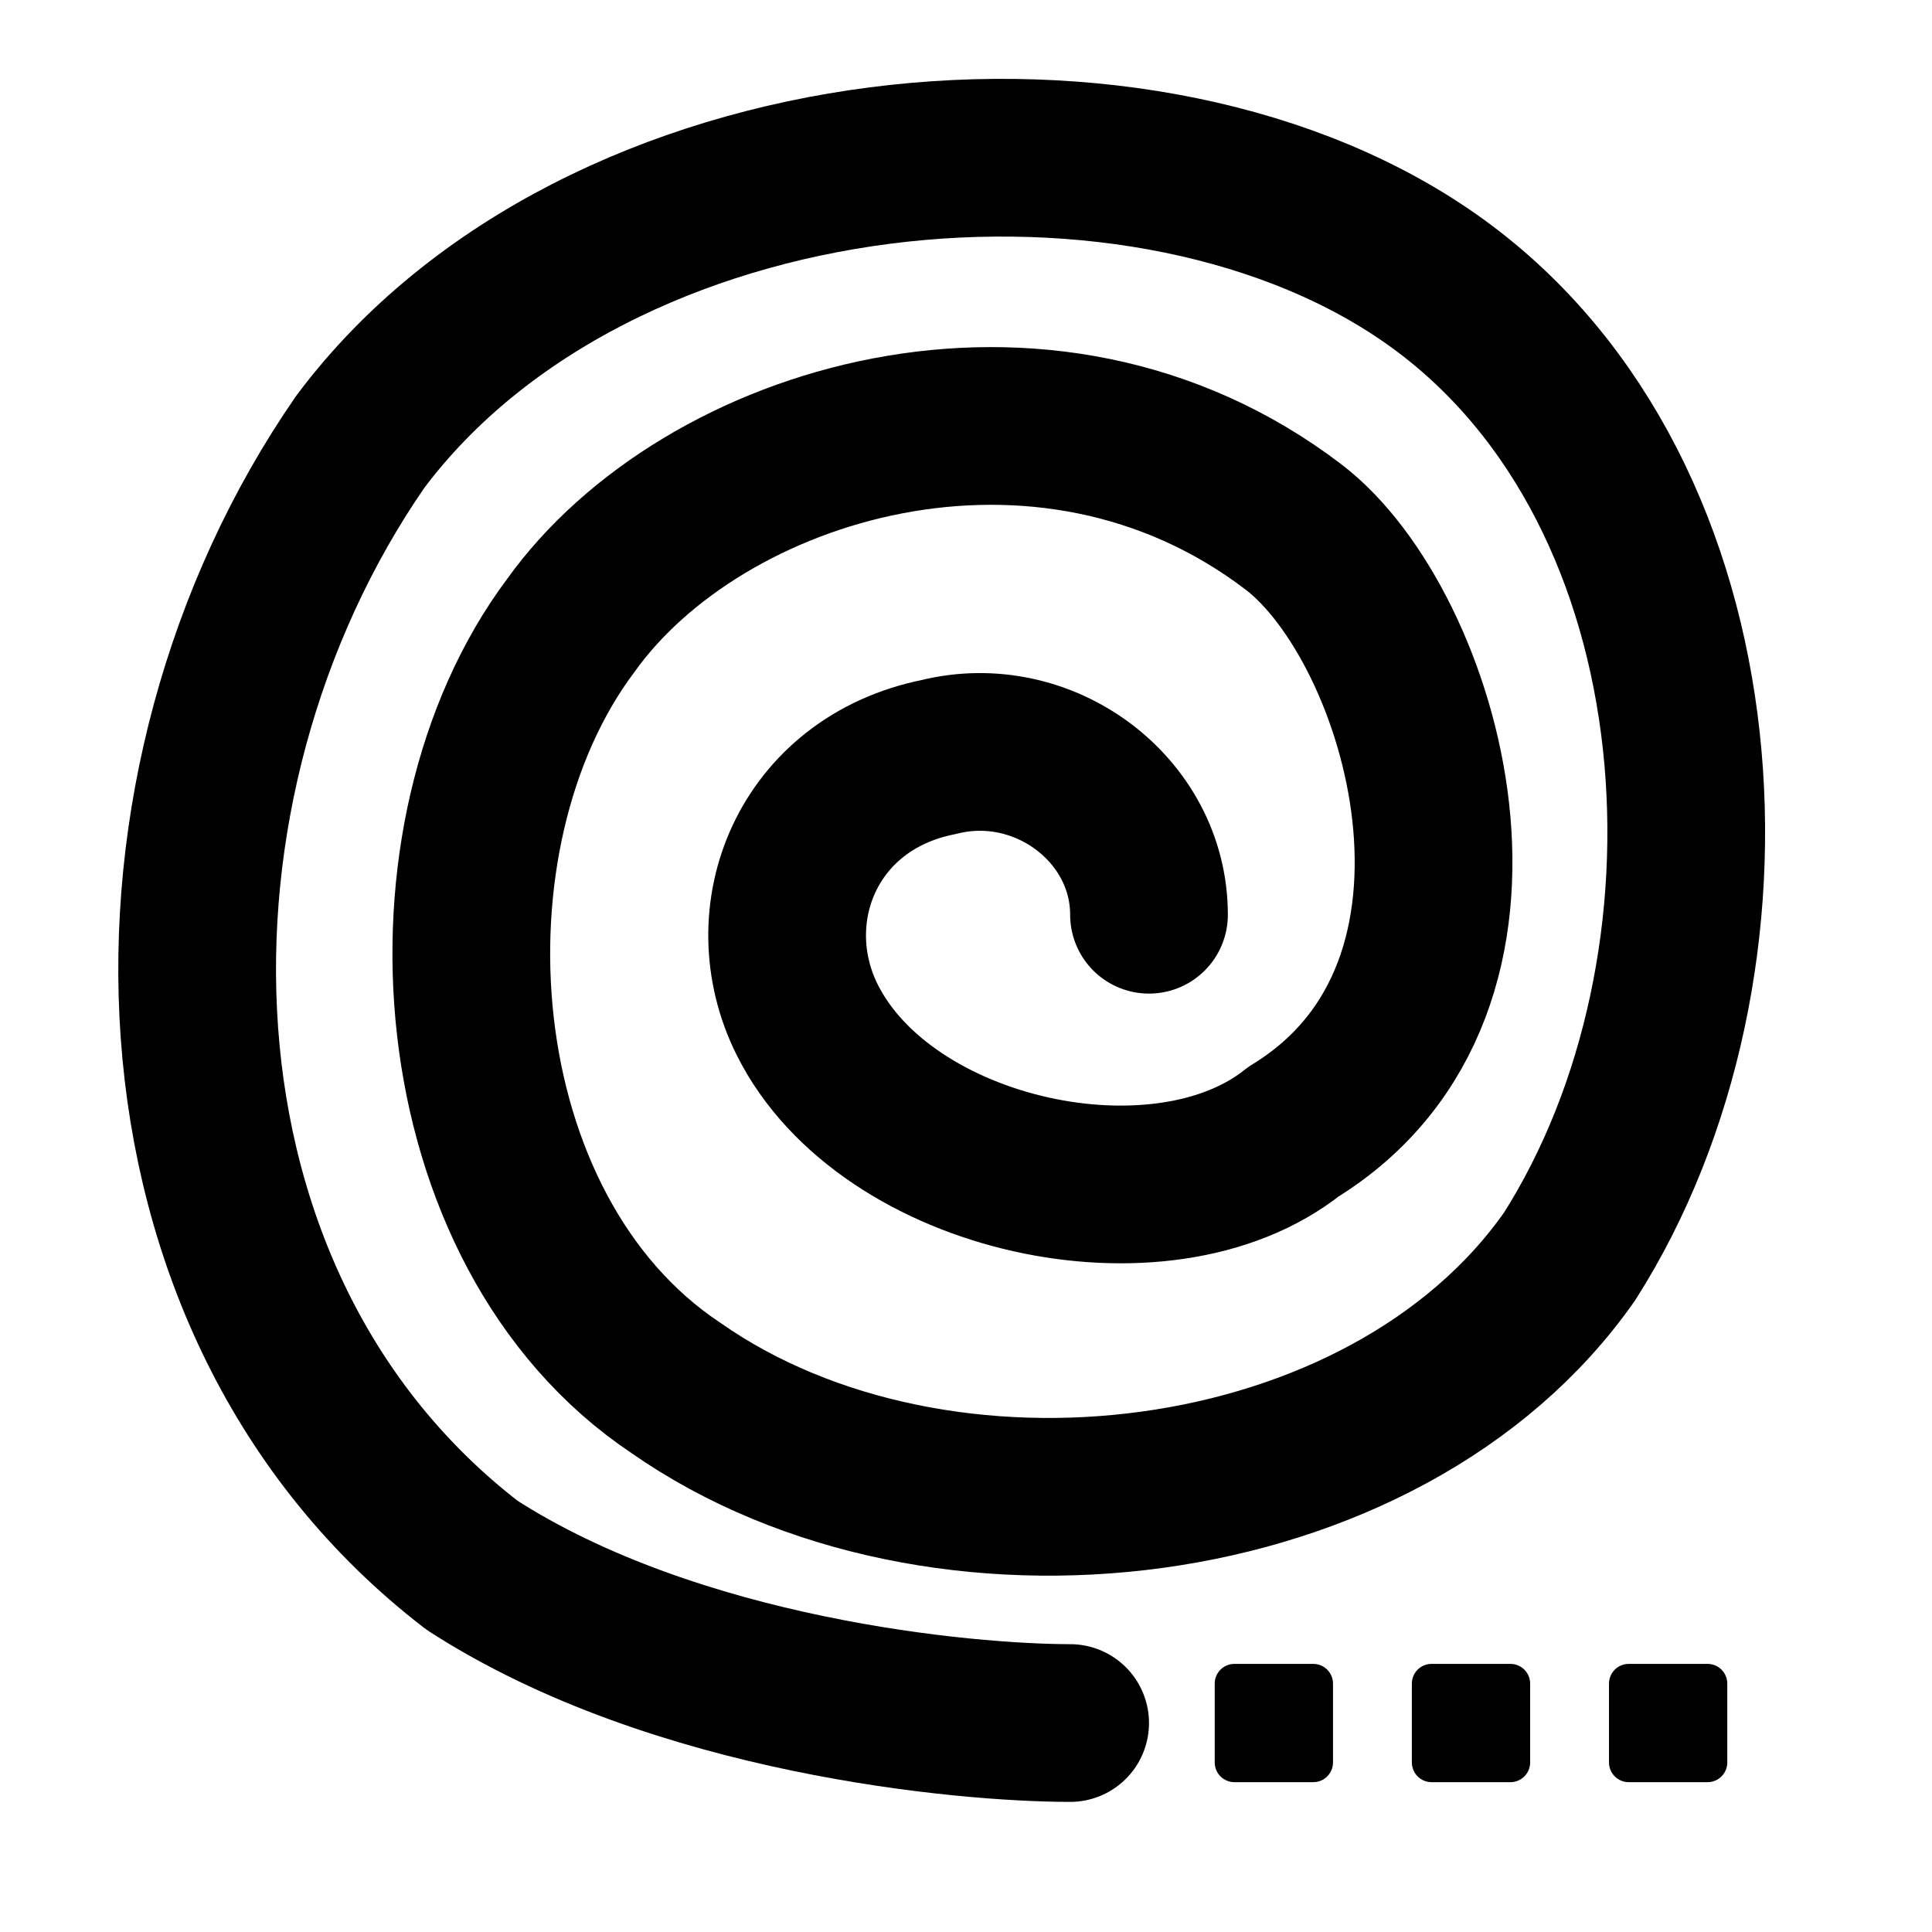
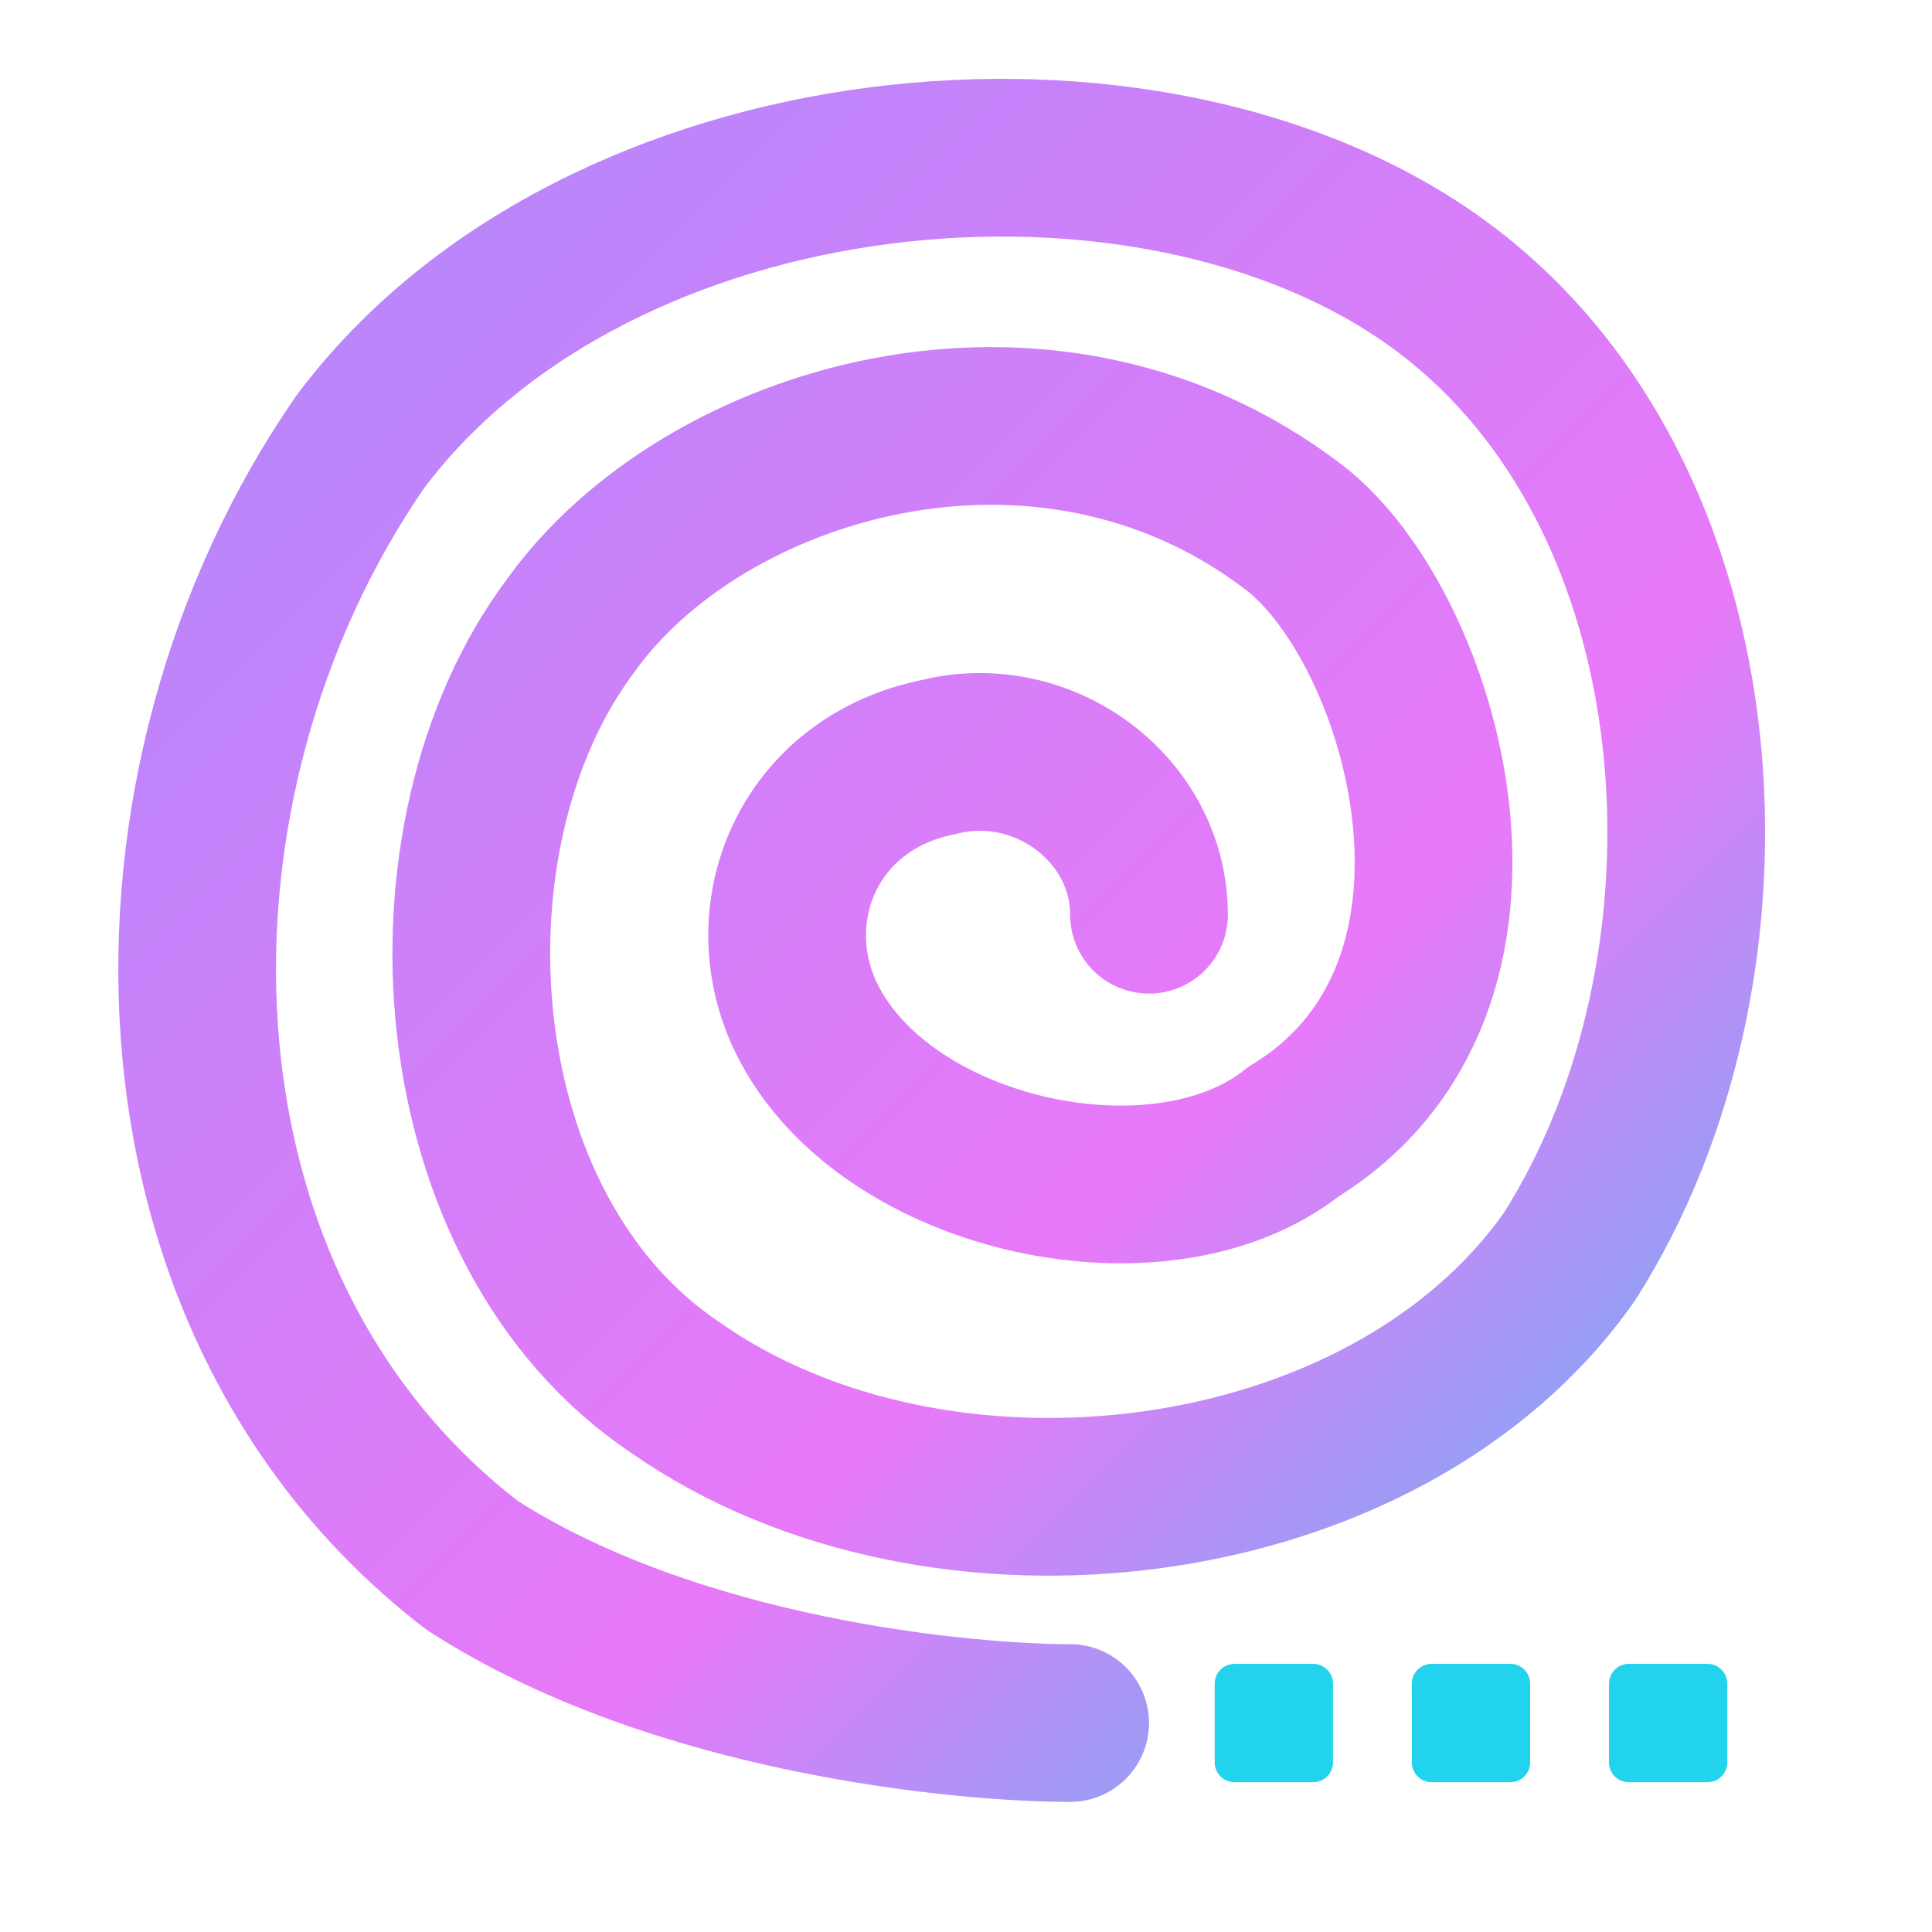
<svg xmlns="http://www.w3.org/2000/svg" width="147" height="147" viewBox="0 0 147 147" fill="none">
-   <path d="M87.424 69.6C87.424 61.6 79.424 55.6 71.424 57.6C61.423 59.6 57.423 69.6 61.423 77.6C67.424 89.6 88.424 94.1 98.424 86.1C116.424 75.1 108.251 47.6 98.424 40.1C79.424 25.6 53.423 33.6 43.423 47.6C31.424 63.6 33.423 93.6 51.423 105.6C71.424 119.6 105.424 115.6 119.424 95.6C133.424 73.6 131.424 37.6 109.424 21.6C87.424 5.6 45.423 9.6 27.424 33.6C9.424 59.6 9.924 99.1 35.923 119.1C51.423 129.1 73.424 131.1 81.424 131.1" stroke="currentColor" stroke-width="12" stroke-linecap="round" stroke-linejoin="round" />
-   <path d="M99.924 126.6H93.924C93.095 126.6 92.424 127.272 92.424 128.1V134.1C92.424 134.928 93.095 135.6 93.924 135.6H99.924C100.752 135.6 101.424 134.928 101.424 134.1V128.1C101.424 127.272 100.752 126.6 99.924 126.6Z" fill="currentColor" />
-   <path d="M114.924 126.6H108.924C108.095 126.6 107.424 127.272 107.424 128.1V134.1C107.424 134.928 108.095 135.6 108.924 135.6H114.924C115.752 135.6 116.424 134.928 116.424 134.1V128.1C116.424 127.272 115.752 126.6 114.924 126.6Z" fill="currentColor" />
-   <path d="M129.924 126.6H123.924C123.095 126.6 122.424 127.272 122.424 128.1V134.1C122.424 134.928 123.095 135.6 123.924 135.6H129.924C130.752 135.6 131.424 134.928 131.424 134.1V128.1C131.424 127.272 130.752 126.6 129.924 126.6Z" fill="currentColor" />
+   <defs>
+     <linearGradient id="g" x1="0" y1="0" x2="147" y2="147" gradientUnits="userSpaceOnUse">
+       <stop offset="0%" stop-color="#a78bfa" />
+       <stop offset="60%" stop-color="#e879f9" />
+       <stop offset="100%" stop-color="#22d3ee" />
+     </linearGradient>
+   </defs>
+   <path d="M87.424 69.6C87.424 61.6 79.424 55.6 71.424 57.6C61.423 59.6 57.423 69.6 61.423 77.6C67.424 89.6 88.424 94.1 98.424 86.1C116.424 75.1 108.251 47.6 98.424 40.1C79.424 25.6 53.423 33.6 43.423 47.6C31.424 63.6 33.423 93.6 51.423 105.6C71.424 119.6 105.424 115.6 119.424 95.6C133.424 73.6 131.424 37.6 109.424 21.6C87.424 5.6 45.423 9.6 27.424 33.6C9.424 59.6 9.924 99.1 35.923 119.1C51.423 129.1 73.424 131.1 81.424 131.1" stroke="url(#g)" stroke-width="12" stroke-linecap="round" stroke-linejoin="round" />
+   <path d="M99.924 126.6H93.924C93.095 126.6 92.424 127.272 92.424 128.1V134.1C92.424 134.928 93.095 135.6 93.924 135.6H99.924C100.752 135.6 101.424 134.928 101.424 134.1V128.1C101.424 127.272 100.752 126.6 99.924 126.6Z" fill="#22d3ee" />
+   <path d="M114.924 126.6H108.924C108.095 126.6 107.424 127.272 107.424 128.1V134.1C107.424 134.928 108.095 135.6 108.924 135.6H114.924C115.752 135.6 116.424 134.928 116.424 134.1V128.1C116.424 127.272 115.752 126.6 114.924 126.6Z" fill="#22d3ee" />
+   <path d="M129.924 126.6H123.924C123.095 126.6 122.424 127.272 122.424 128.1V134.1C122.424 134.928 123.095 135.6 123.924 135.6H129.924C130.752 135.6 131.424 134.928 131.424 134.1V128.1C131.424 127.272 130.752 126.6 129.924 126.6Z" fill="#22d3ee" />
</svg>
